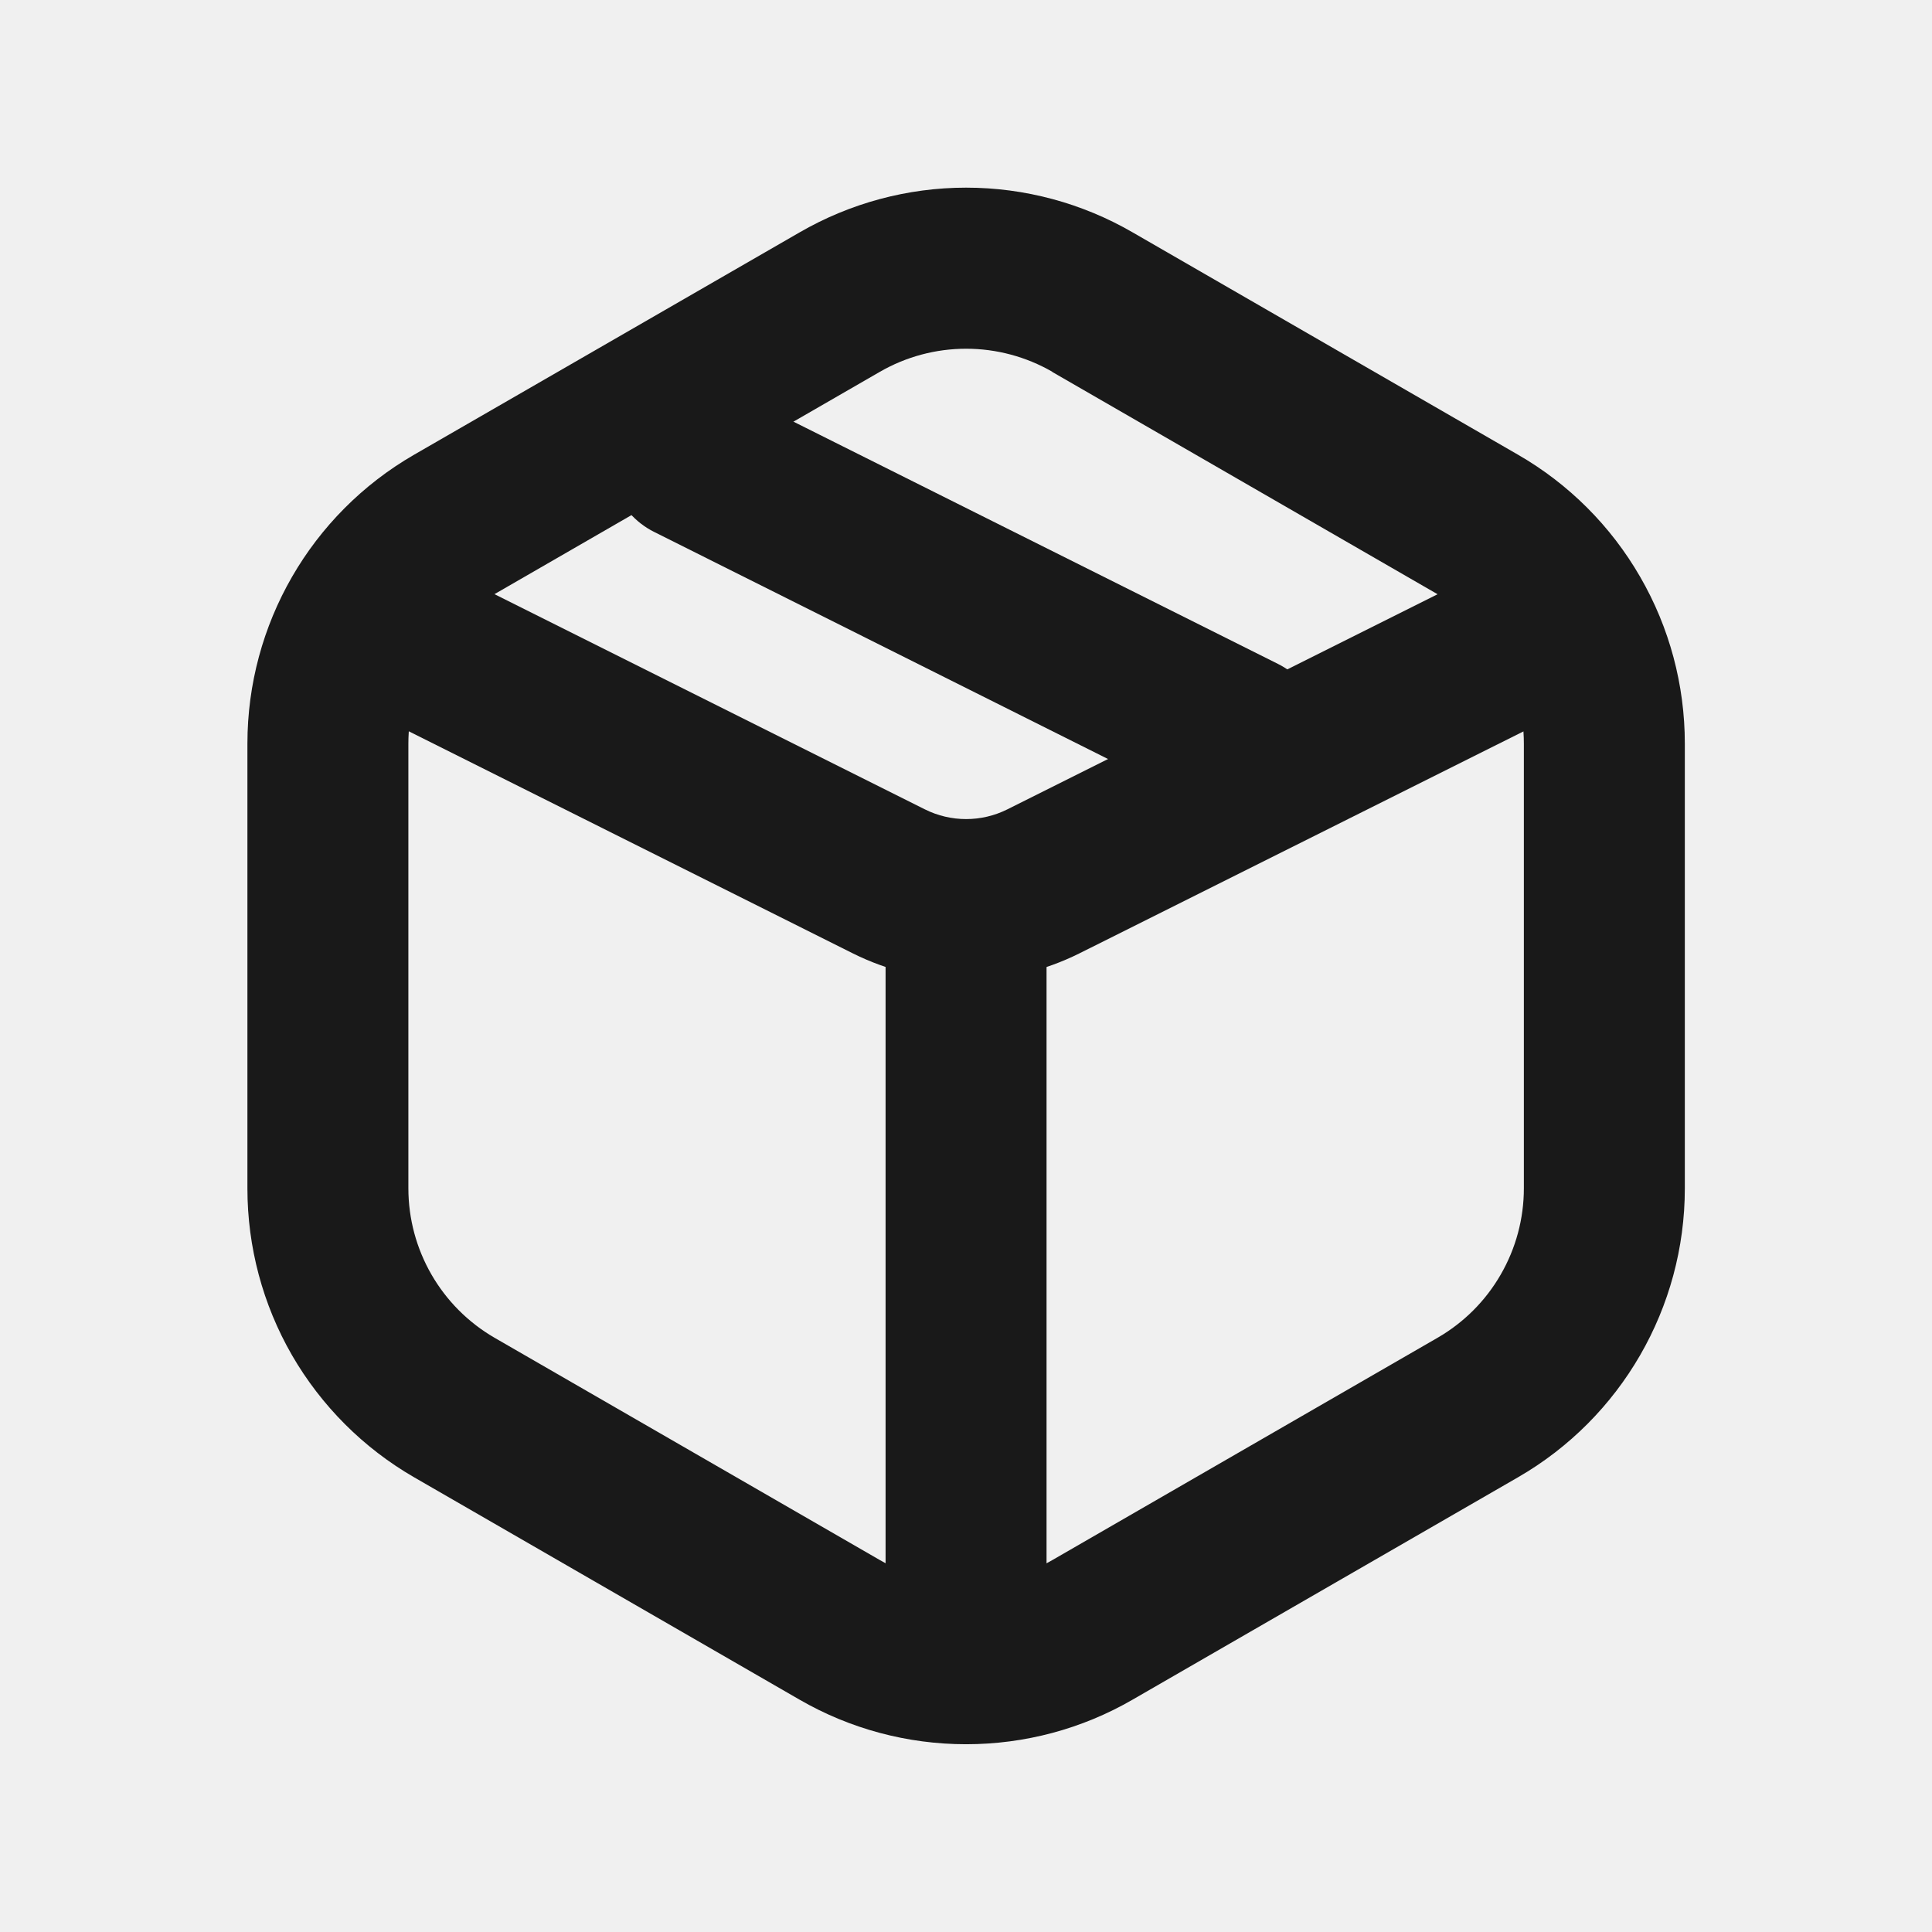
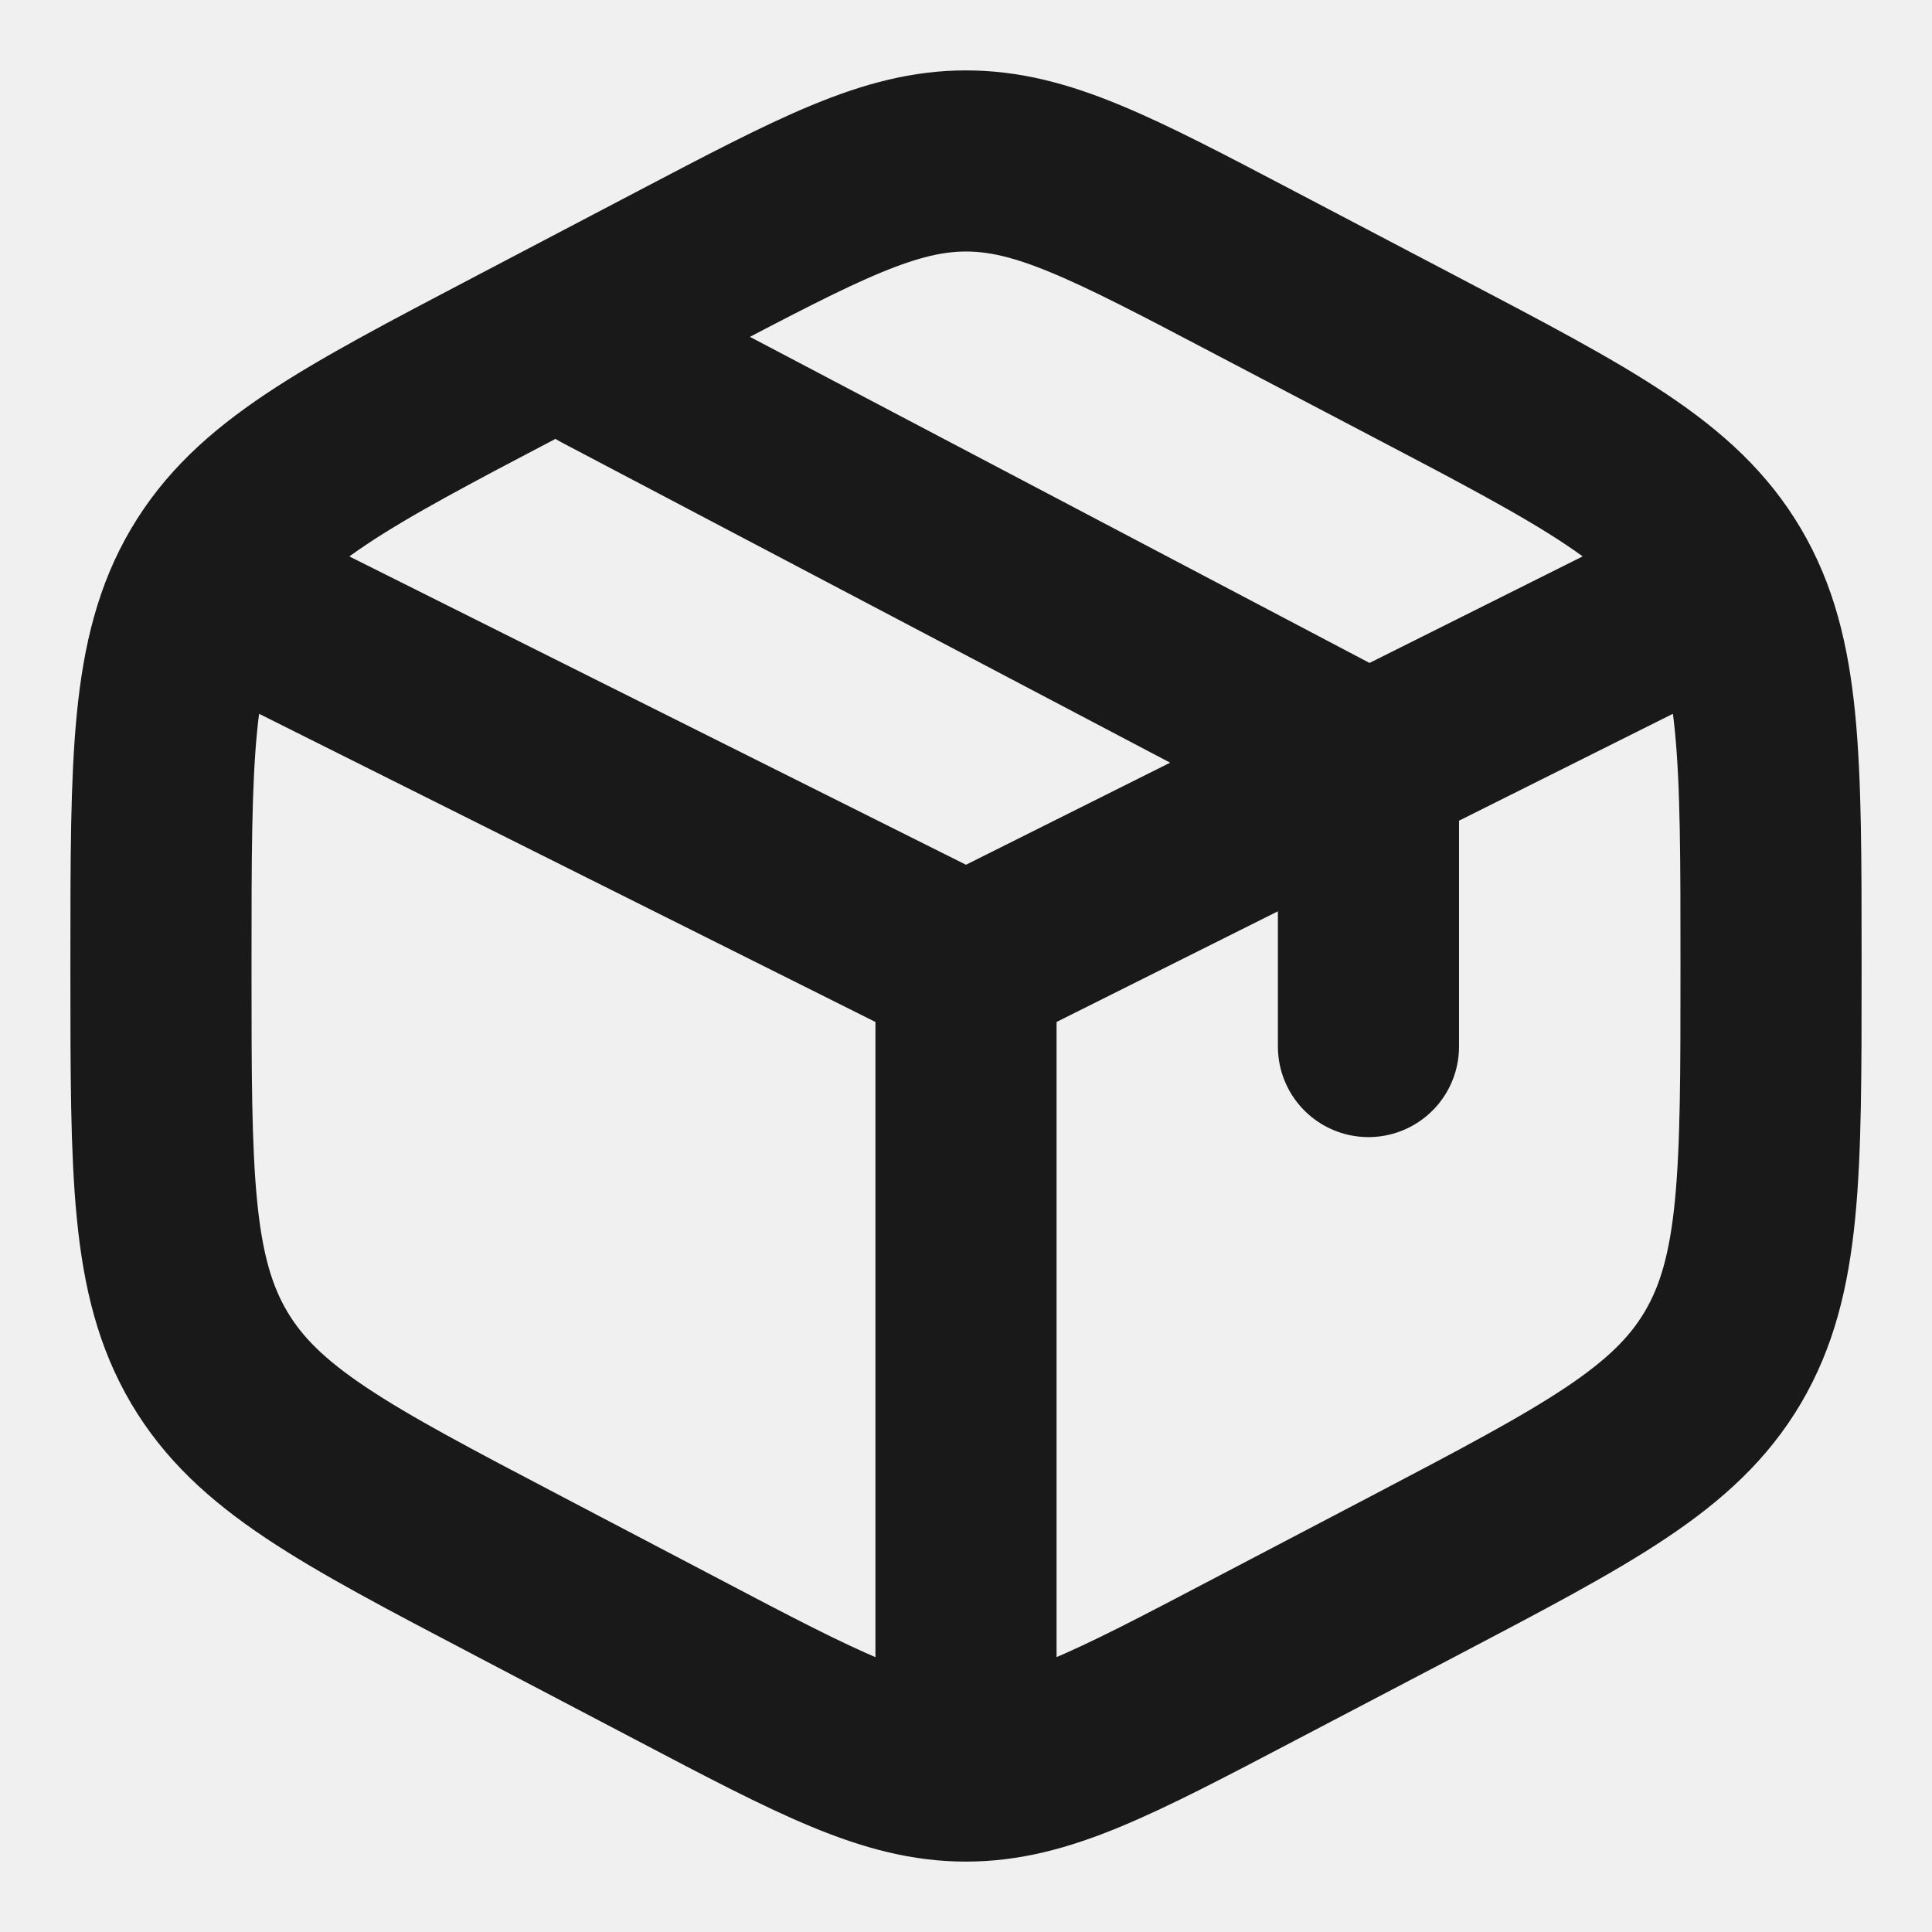
<svg xmlns="http://www.w3.org/2000/svg" width="16" height="16" viewBox="0 0 16 16" fill="none">
-   <path fill-rule="evenodd" clip-rule="evenodd" d="M9.381 1.925L12.572 3.766C12.992 4.008 13.341 4.357 13.583 4.777C13.826 5.197 13.953 5.673 13.953 6.158V9.842C13.953 10.829 13.426 11.741 12.572 12.234L9.381 14.075C8.962 14.318 8.486 14.445 8.001 14.445C7.516 14.445 7.04 14.318 6.62 14.075L3.429 12.234C3.01 11.992 2.661 11.643 2.418 11.223C2.176 10.803 2.049 10.327 2.049 9.842V6.158C2.049 5.171 2.575 4.259 3.429 3.766L6.621 1.925C7.041 1.682 7.517 1.554 8.001 1.554C8.486 1.554 8.962 1.682 9.381 1.925ZM8.715 3.079C8.498 2.954 8.252 2.888 8.001 2.888C7.75 2.888 7.504 2.954 7.287 3.079L4.096 4.92C3.879 5.045 3.698 5.226 3.573 5.443C3.448 5.66 3.382 5.906 3.382 6.157V9.841C3.382 10.351 3.654 10.823 4.096 11.079L7.287 12.92C7.504 13.045 7.75 13.111 8.001 13.111C8.252 13.111 8.498 13.045 8.715 12.92L11.905 11.079C12.123 10.953 12.303 10.773 12.428 10.556C12.554 10.338 12.62 10.092 12.62 9.841V6.158C12.62 5.648 12.348 5.176 11.905 4.921L8.714 3.08L8.715 3.079Z" fill="#191919" />
-   <path fill-rule="evenodd" clip-rule="evenodd" d="M7.064 7.896L3.131 5.929L3.728 4.737L7.66 6.703C7.875 6.81 8.127 6.81 8.342 6.703L12.274 4.737L12.871 5.93L8.938 7.896C8.647 8.041 8.326 8.117 8.001 8.117C7.676 8.117 7.355 8.041 7.064 7.896Z" fill="#191919" />
-   <path fill-rule="evenodd" clip-rule="evenodd" d="M8.667 7.619V13.714H7.334V7.619H8.667ZM5.119 3.511C5.158 3.433 5.212 3.363 5.278 3.306C5.345 3.248 5.421 3.205 5.504 3.177C5.587 3.149 5.675 3.138 5.763 3.145C5.85 3.151 5.935 3.174 6.013 3.213L10.585 5.499C10.743 5.578 10.863 5.717 10.919 5.884C10.975 6.052 10.962 6.235 10.883 6.394C10.804 6.552 10.665 6.672 10.497 6.728C10.33 6.784 10.146 6.771 9.988 6.692L5.417 4.405C5.259 4.326 5.139 4.188 5.083 4.02C5.027 3.853 5.04 3.669 5.119 3.511Z" fill="#191919" />
+   <g clip-path="url(#clip0_987_4997)">
+     <path d="M14 5L11.333 6.333M11.333 6.333L11 6.5L8 8M11.333 6.333V8.667M11.333 6.333L5 3M8 8L2 5M8 8V14.333M10.385 2.255L11.719 2.955C13.153 3.707 13.87 4.083 14.269 4.76C14.667 5.436 14.667 6.278 14.667 7.961V8.039C14.667 9.722 14.667 10.564 14.269 11.24C13.87 11.917 13.153 12.293 11.719 13.046L10.385 13.745C9.215 14.359 8.629 14.667 8 14.667C7.371 14.667 6.785 14.36 5.615 13.745L4.281 13.045C2.847 12.293 2.13 11.917 1.731 11.24C1.333 10.564 1.333 9.722 1.333 8.04V7.962C1.333 6.279 1.333 5.437 1.731 4.761C2.13 4.084 2.847 3.707 4.281 2.955L5.615 2.255C6.785 1.641 7.371 1.333 8 1.333C8.629 1.333 9.215 1.64 10.385 2.255Z" stroke="#191919" stroke-width="1.5" stroke-linecap="round" />
+   </g>
+   <defs>
+     <clipPath id="clip0_987_4997">
+       <rect width="16" height="16" fill="white" />
+     </clipPath>
+   </defs>
</svg>
